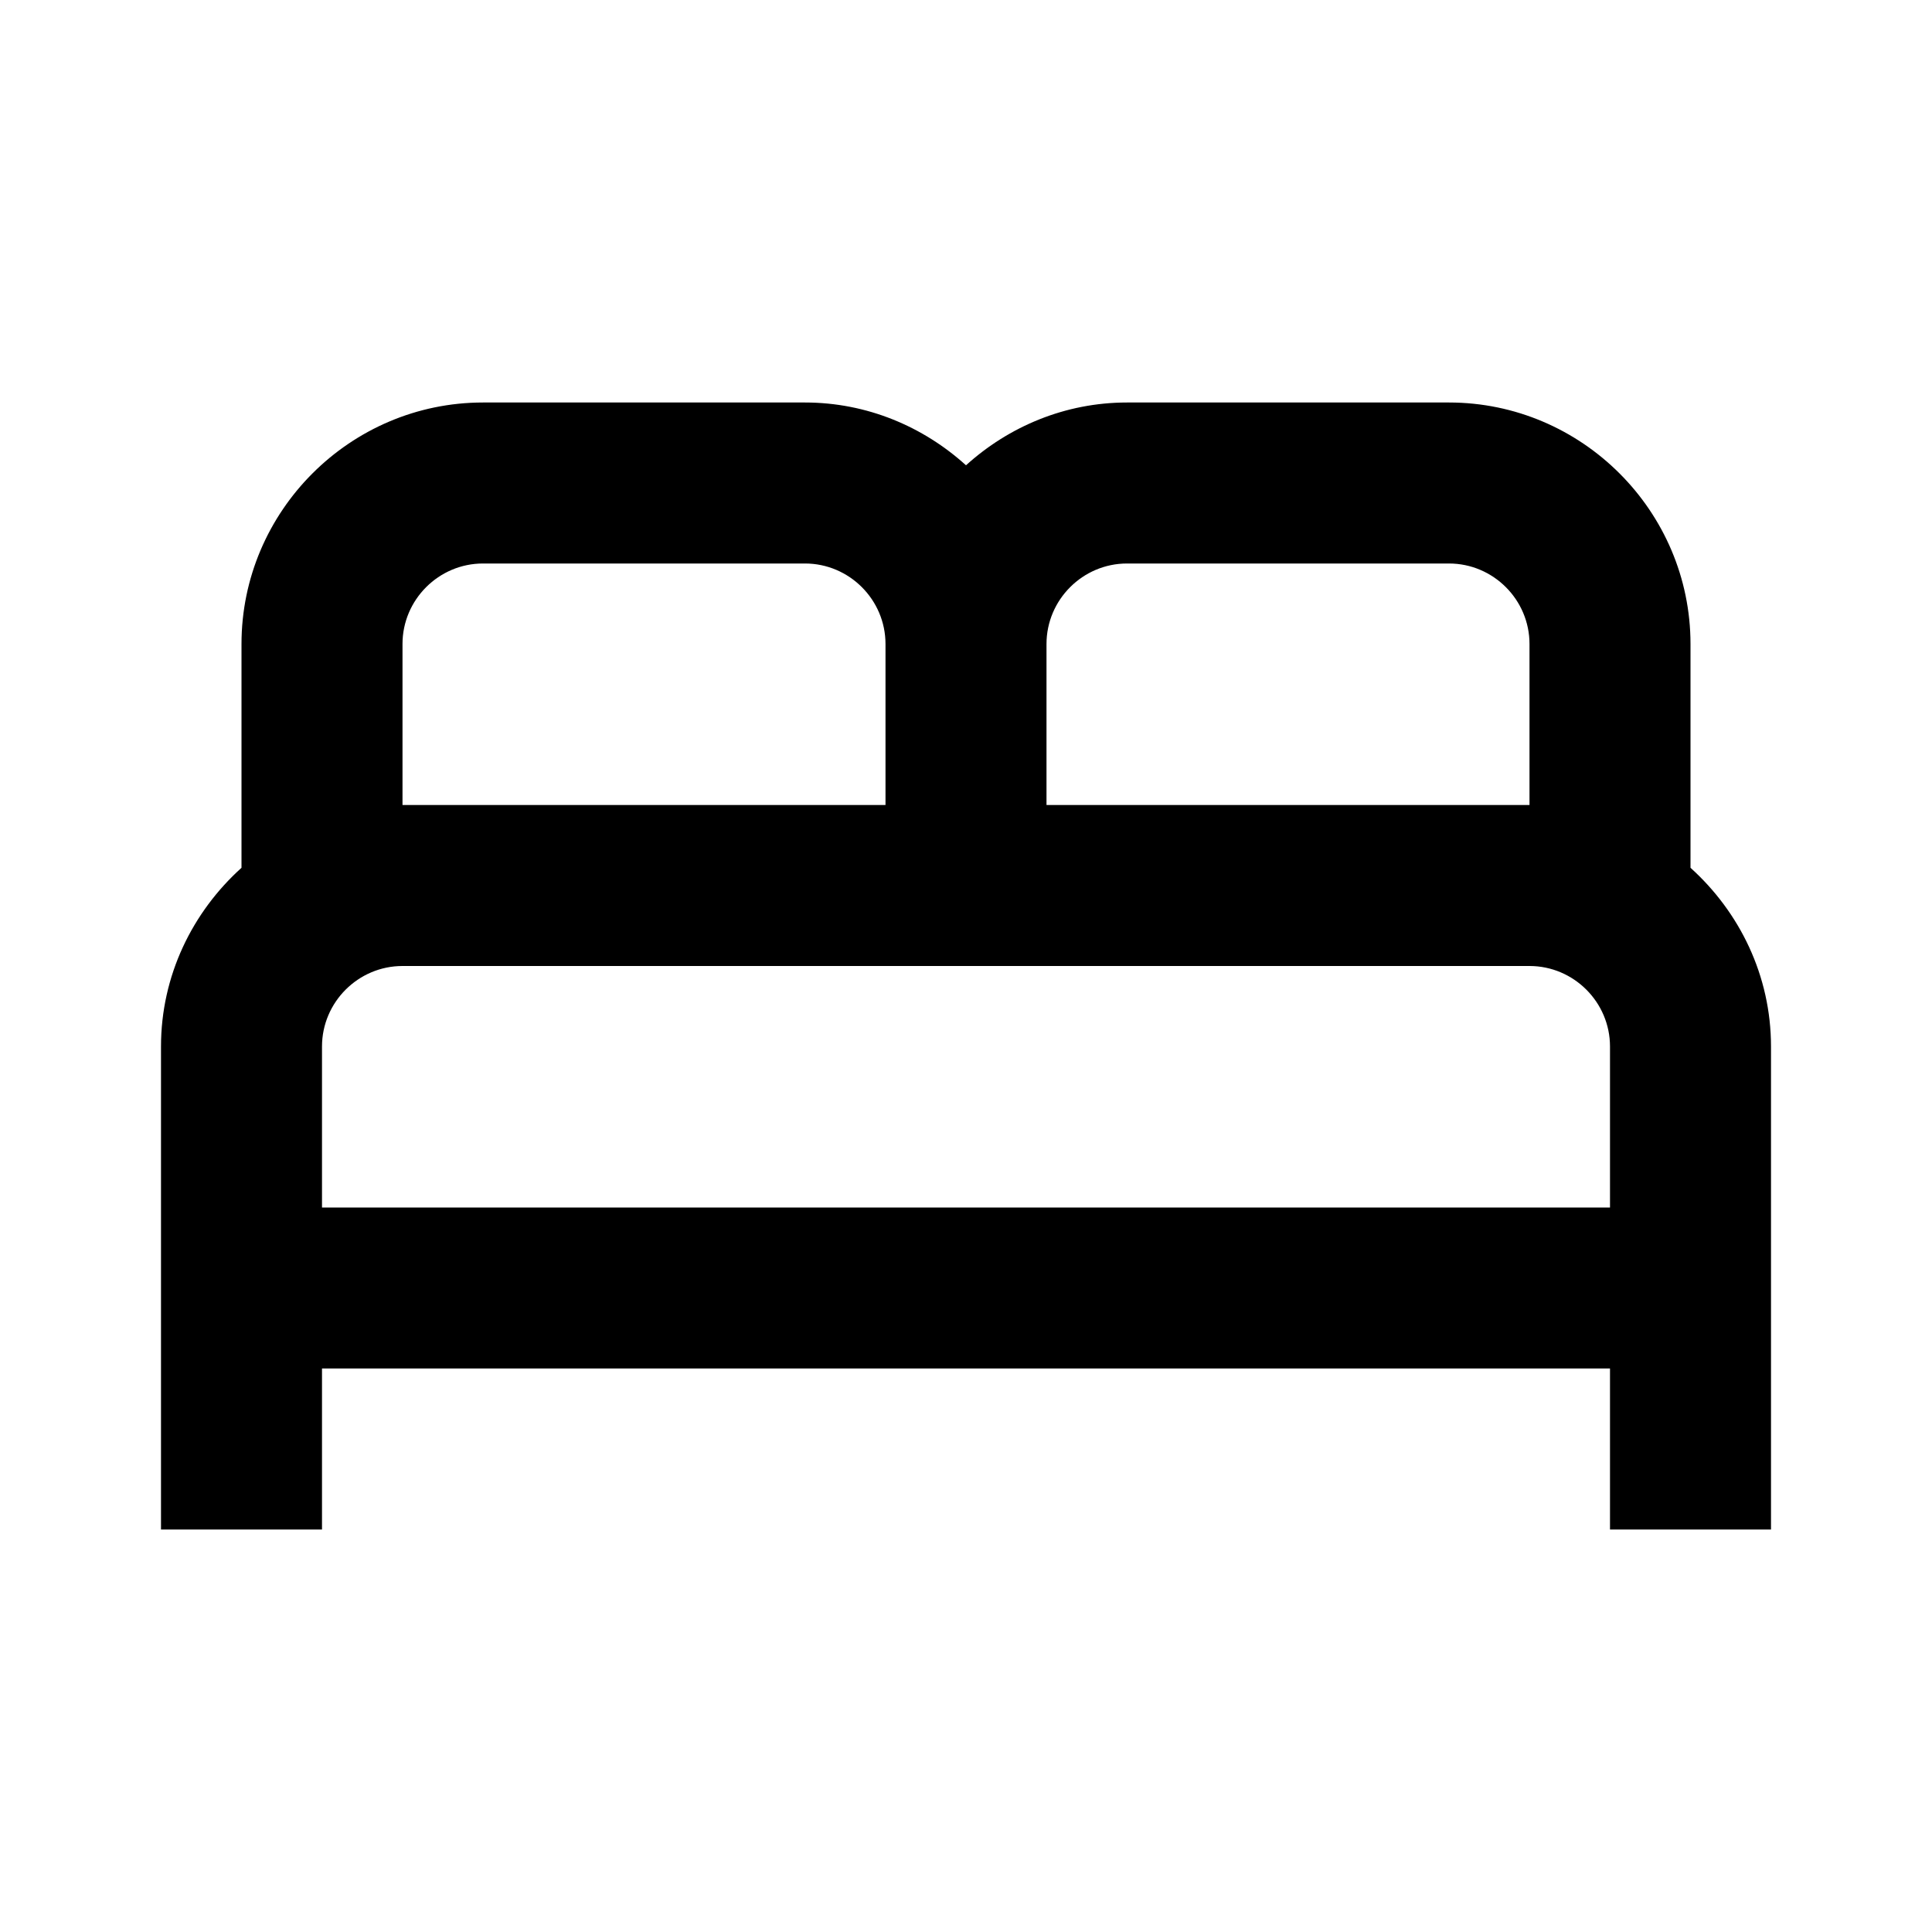
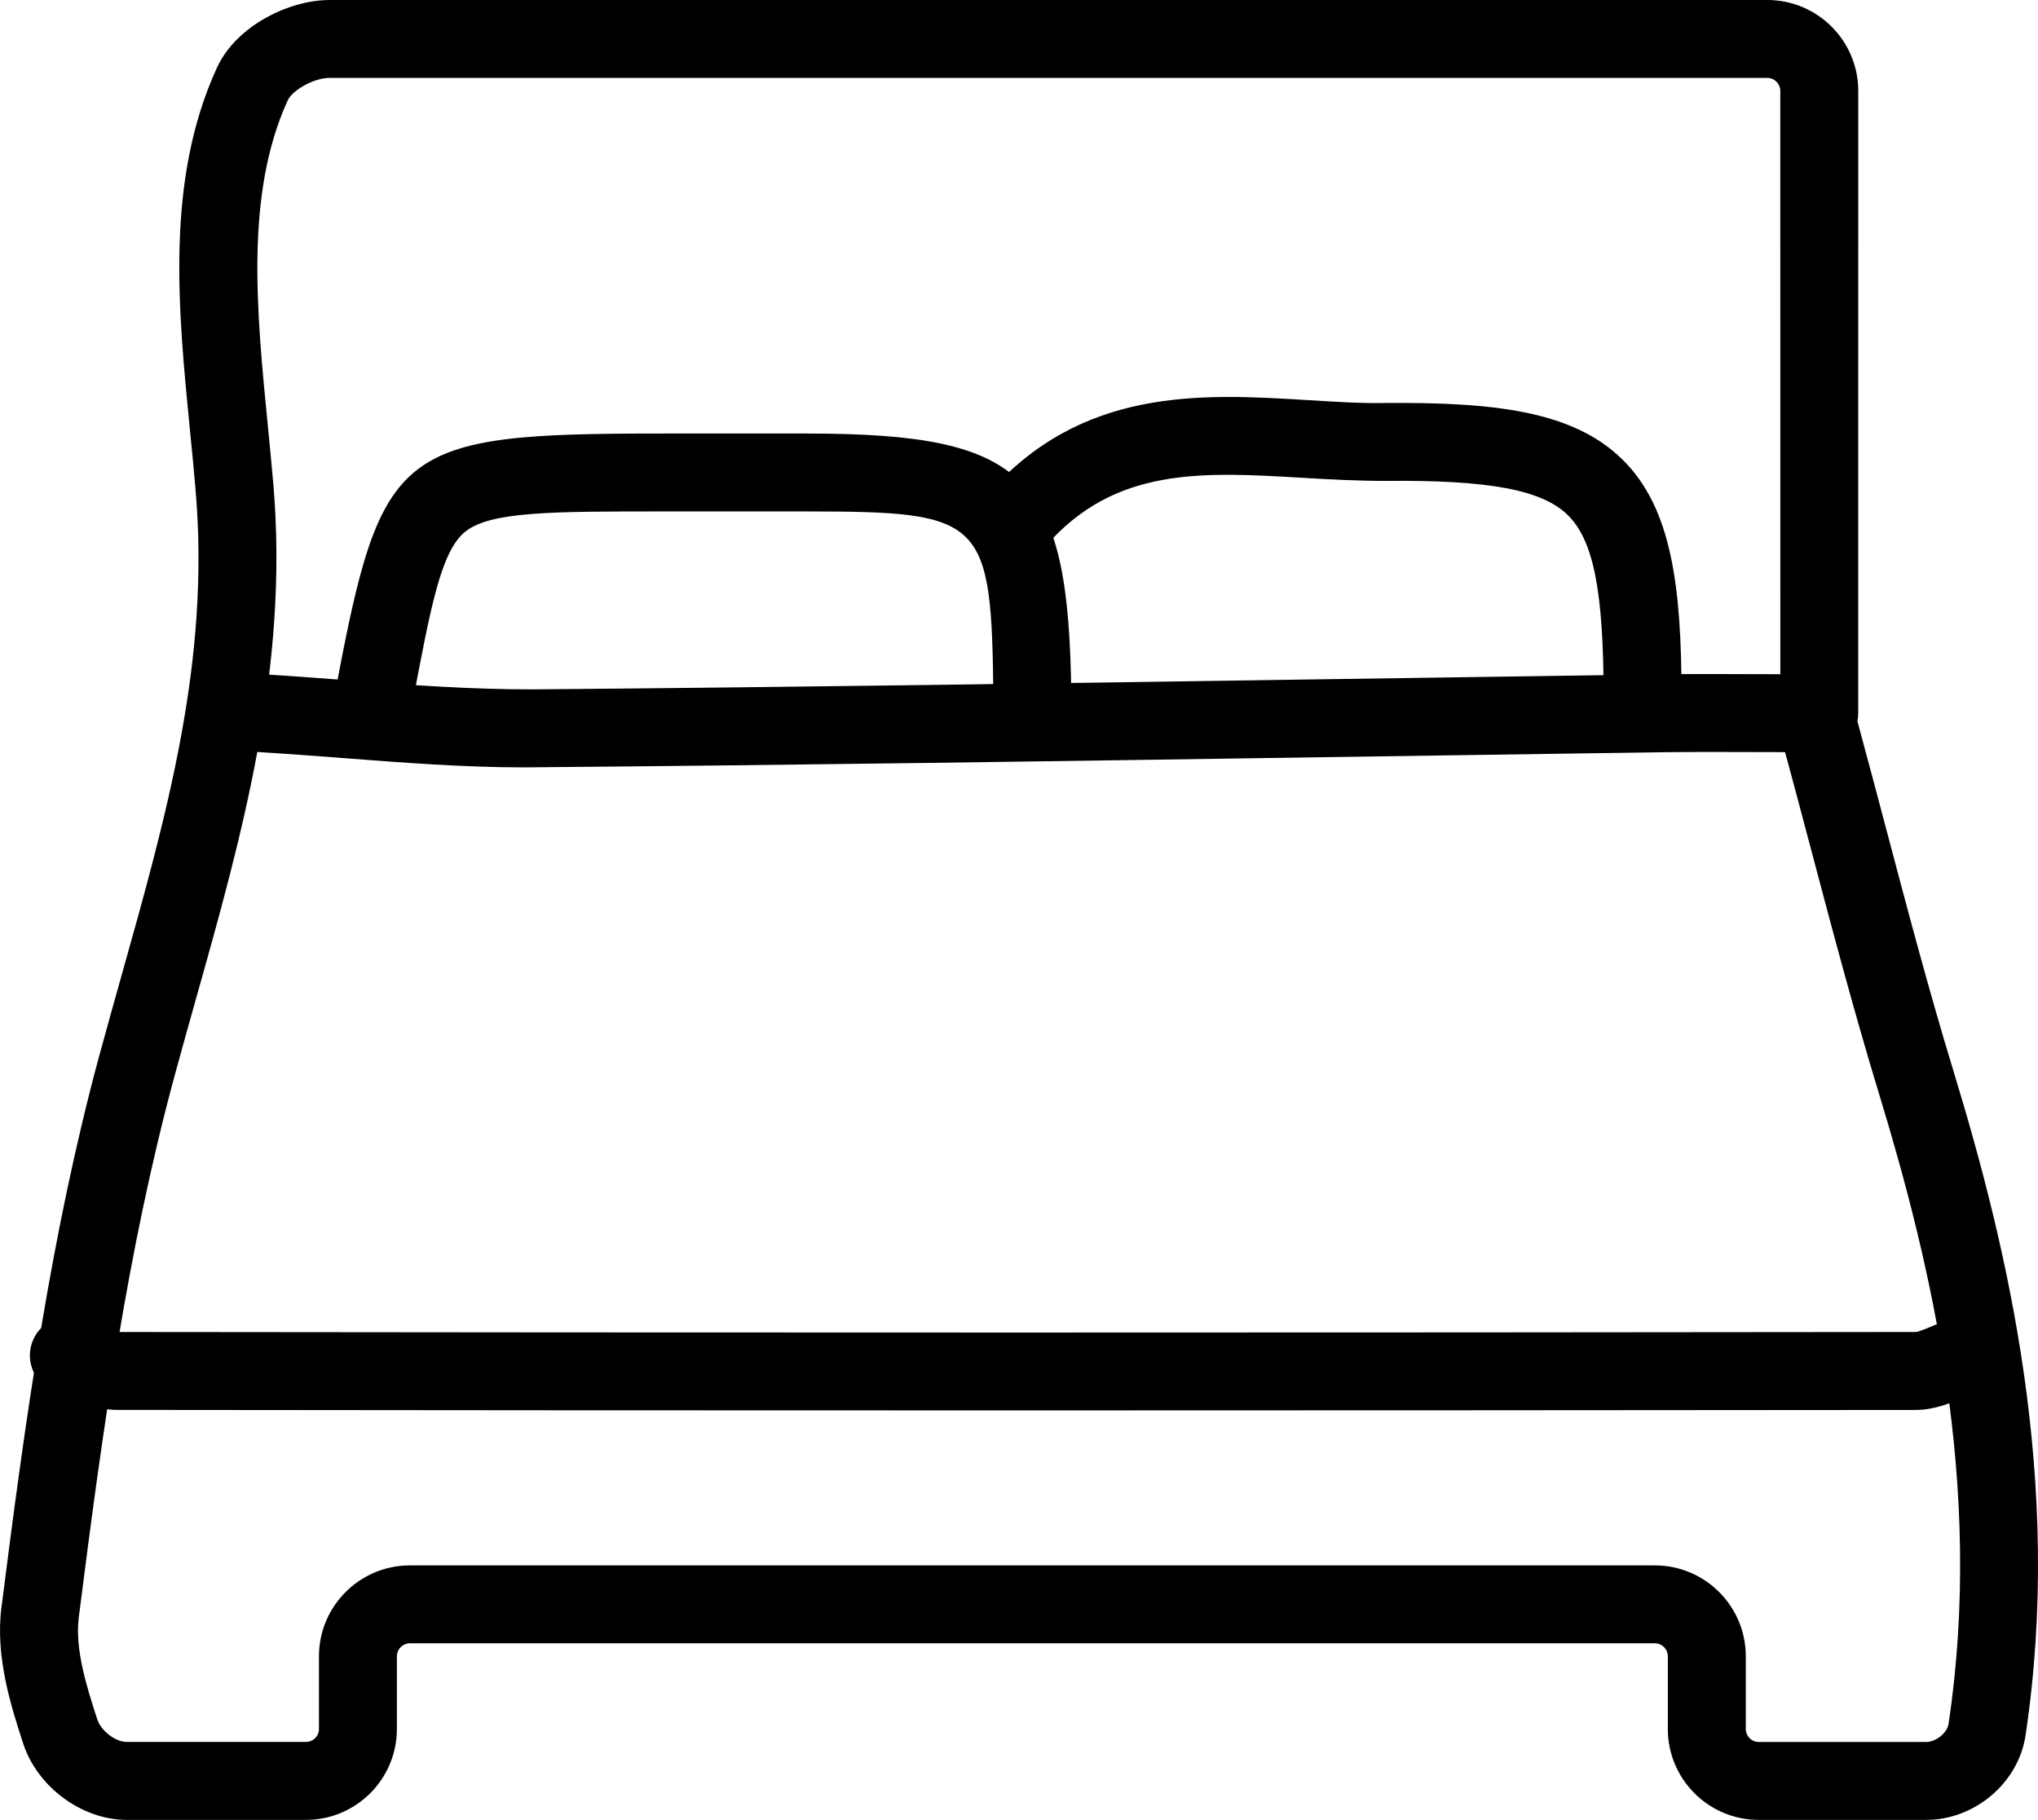
- <svg xmlns="http://www.w3.org/2000/svg" enable-background="new 0 0 24 24" height="24px" viewBox="0 0 24 24" width="24px" fill="#000000">
+ <svg xmlns="http://www.w3.org/2000/svg" enable-background="new 0 0 39.232 35.04" height="35.04px" id="Layer_1" version="1.1" viewBox="0 0 39.232 35.04" width="39.232px" xml:space="preserve">
  <g>
-     <path d="M0,0h24v24H0V0z" fill="none" />
-   </g>
-   <g>
-     <path d="M21,10.78V8c0-1.65-1.35-3-3-3h-4c-0.77,0-1.47,0.3-2,0.78C11.47,5.3,10.77,5,10,5H6C4.35,5,3,6.35,3,8v2.78 C2.39,11.33,2,12.12,2,13v6h2v-2h16v2h2v-6C22,12.12,21.61,11.33,21,10.78z M14,7h4c0.55,0,1,0.45,1,1v2h-6V8C13,7.45,13.45,7,14,7 z M5,8c0-0.55,0.45-1,1-1h4c0.55,0,1,0.45,1,1v2H5V8z M4,15v-2c0-0.55,0.45-1,1-1h14c0.55,0,1,0.45,1,1v2H4z" />
+     <g>
+       <g>
+         <path d="M37.079,35.04h-3.224c-0.964,0-1.749-0.785-1.749-1.75v-1.4c0-0.138-0.112-0.25-0.25-0.25H7.89     c-0.138,0-0.25,0.112-0.25,0.25v1.401c0,0.964-0.785,1.749-1.75,1.749H2.441c-0.866,0-1.725-0.635-1.997-1.477     c-0.227-0.699-0.537-1.657-0.417-2.605c0.46-3.629,0.95-7.172,1.876-10.603c0.143-0.526,0.29-1.049,0.436-1.57     c0.876-3.116,1.704-6.058,1.428-9.325C3.736,9.082,3.698,8.7,3.66,8.315C3.425,5.936,3.183,3.477,4.174,1.308     C4.548,0.49,5.572,0,6.347,0h27.675c0.965,0,1.75,0.785,1.75,1.75l-0.001,11.983c0,0.052-0.005,0.103-0.016,0.152     c0.189,0.694,0.373,1.389,0.557,2.084c0.405,1.532,0.824,3.116,1.292,4.65c1.032,3.384,2.123,7.896,1.388,12.796     C38.855,34.327,38.015,35.04,37.079,35.04z M7.89,30.14h23.967c0.965,0,1.75,0.785,1.75,1.75v1.4c0,0.138,0.112,0.25,0.249,0.25     h3.224c0.187,0,0.404-0.175,0.43-0.347c0.69-4.602-0.353-8.903-1.339-12.136c-0.476-1.561-0.899-3.159-1.308-4.704     c-0.187-0.705-0.373-1.41-0.565-2.113c-0.032-0.119-0.034-0.239-0.01-0.352c-0.011-0.05-0.016-0.102-0.016-0.155L34.271,1.75     c0-0.138-0.112-0.25-0.25-0.25H6.347c-0.315,0-0.722,0.243-0.808,0.432c-0.823,1.8-0.601,4.055-0.386,6.236     C5.191,8.56,5.23,8.949,5.263,9.334c0.298,3.537-0.605,6.75-1.479,9.857c-0.145,0.516-0.291,1.034-0.432,1.555     c-0.902,3.338-1.383,6.825-1.836,10.4c-0.078,0.615,0.162,1.357,0.355,1.954c0.073,0.226,0.35,0.439,0.57,0.439H5.89     c0.138,0,0.25-0.112,0.25-0.249V31.89C6.14,30.925,6.925,30.14,7.89,30.14z" />
+       </g>
+     </g>
+     <g>
+       <g>
+         <path d="M19.564,27.156c-5.771,0-11.542-0.003-17.312-0.01c-0.366-0.001-0.679-0.135-0.93-0.243     c-0.079-0.034-0.158-0.068-0.237-0.095c-0.392-0.133-0.603-0.559-0.47-0.951c0.133-0.392,0.556-0.603,0.951-0.47     c0.115,0.039,0.23,0.087,0.345,0.137c0.113,0.048,0.284,0.121,0.344,0.122c11.539,0.014,23.08,0.014,34.618,0     c0.058,0,0.229-0.073,0.341-0.121c0.116-0.049,0.232-0.098,0.348-0.137c0.394-0.133,0.818,0.078,0.95,0.471     c0.133,0.393-0.078,0.818-0.471,0.95c-0.079,0.027-0.158,0.062-0.237,0.096c-0.251,0.107-0.563,0.241-0.928,0.242     C31.106,27.152,25.335,27.156,19.564,27.156z" />
+       </g>
+     </g>
+     <g>
+       <g>
+         <path d="M31.62,14.175c-0.414,0-0.75-0.336-0.75-0.75c0-2.033-0.192-3.016-0.687-3.505c-0.493-0.488-1.513-0.68-3.502-0.661     C26.158,9.26,25.619,9.232,25.081,9.2c-1.943-0.115-3.621-0.214-4.951,1.315c-0.272,0.311-0.746,0.345-1.058,0.074     s-0.346-0.746-0.074-1.058c1.815-2.087,4.131-1.951,6.171-1.828c0.504,0.03,0.997,0.066,1.499,0.056     c2.107-0.017,3.623,0.156,4.571,1.095c0.942,0.933,1.131,2.44,1.131,4.571C32.37,13.839,32.034,14.175,31.62,14.175z" />
+       </g>
+     </g>
+     <g>
+       <g>
+         <path d="M7.2,14.175c-0.046,0-0.093-0.004-0.14-0.013c-0.407-0.077-0.675-0.469-0.599-0.876c0.885-4.708,1.18-4.939,6.302-4.939     h2.783c4.226,0.004,5.033,0.81,5.077,5.07c0.004,0.414-0.328,0.753-0.742,0.758c-0.002,0-0.005,0-0.008,0     c-0.411,0-0.746-0.331-0.75-0.742c-0.036-3.448-0.169-3.583-3.579-3.586h-2.781c-2.132,0-3.306,0-3.798,0.383     c-0.471,0.367-0.669,1.421-1.029,3.334C7.869,13.924,7.554,14.175,7.2,14.175z" />
+       </g>
+     </g>
+     <g>
+       <g>
+         <path d="M10.1,14.775c-1.169,0-2.342-0.09-3.477-0.178c-0.544-0.042-1.088-0.083-1.632-0.116     c-0.413-0.024-0.729-0.379-0.704-0.793c0.024-0.413,0.377-0.726,0.793-0.704c0.552,0.033,1.105,0.075,1.658,0.117     c1.168,0.09,2.38,0.176,3.546,0.172c5.048-0.042,10.095-0.118,15.143-0.194l6.493-0.095c0.641-0.009,1.281-0.007,1.921-0.004     l0.872,0.002c0.414,0,0.75,0.336,0.75,0.75s-0.336,0.75-0.75,0.75l-0.877-0.002c-0.631-0.003-1.263-0.004-1.895,0.004     l-6.491,0.095c-5.051,0.076-10.101,0.152-15.152,0.194C10.231,14.775,10.165,14.775,10.1,14.775z" />
+       </g>
+     </g>
  </g>
</svg>
